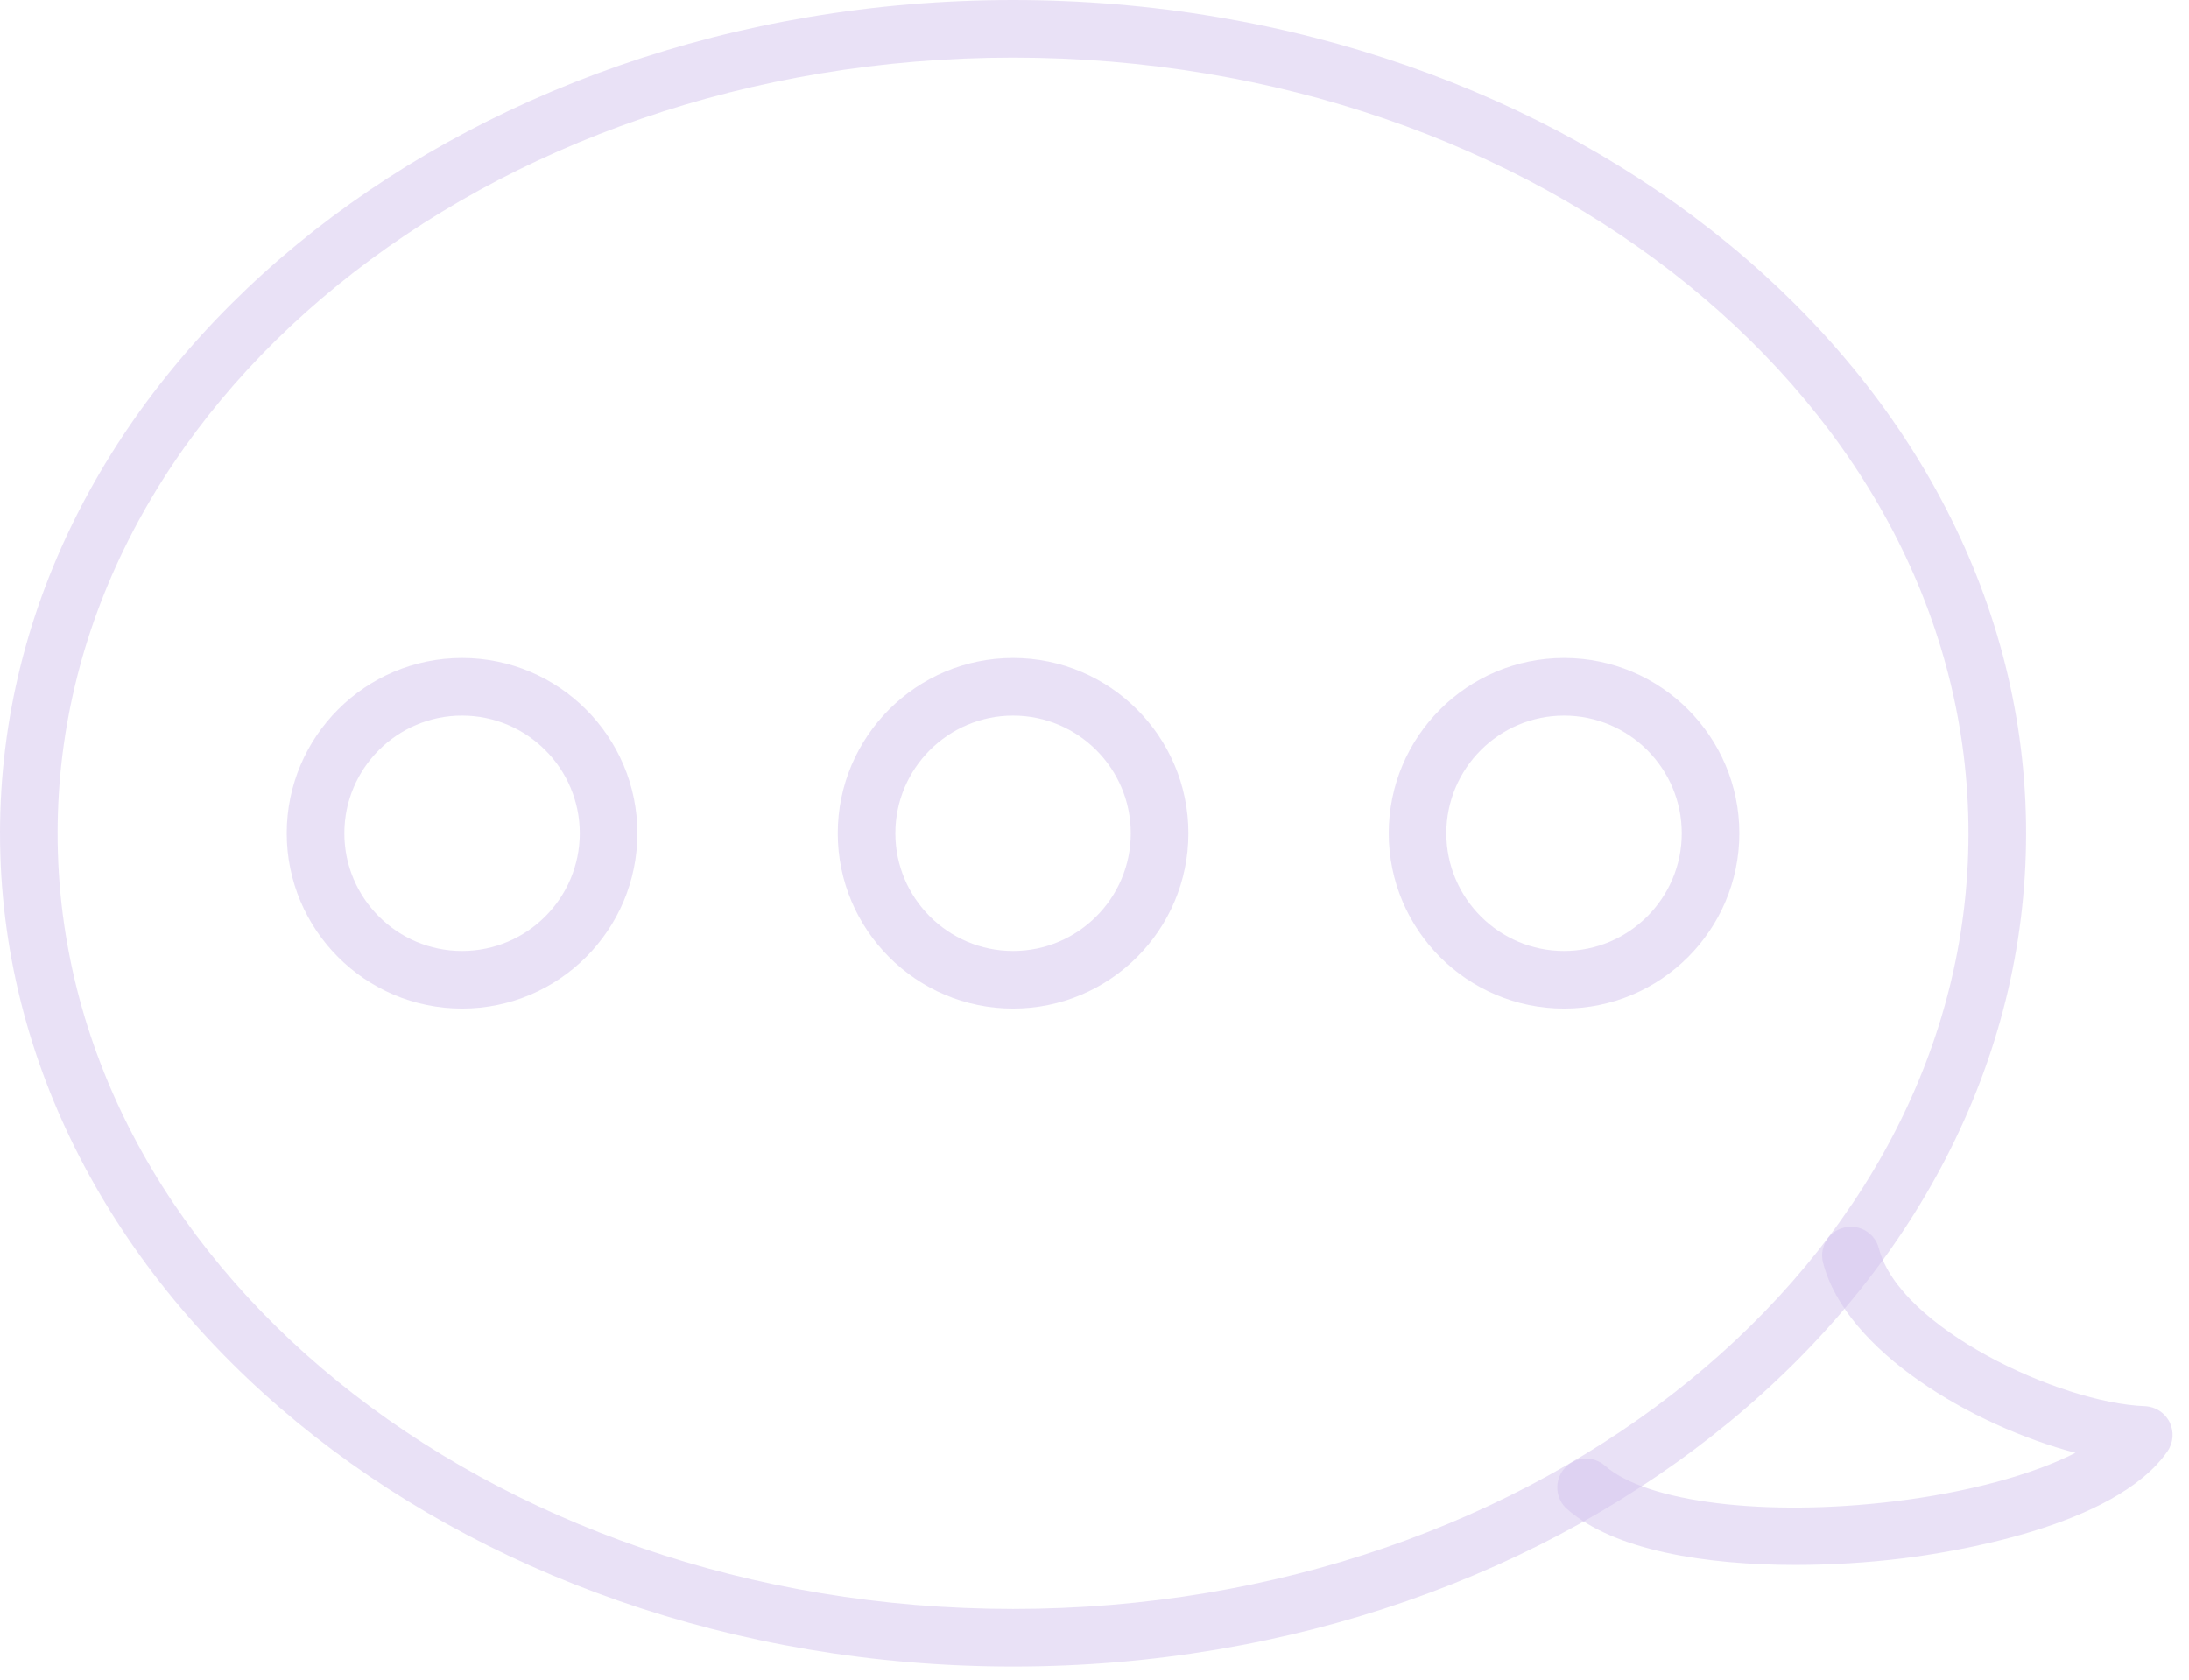
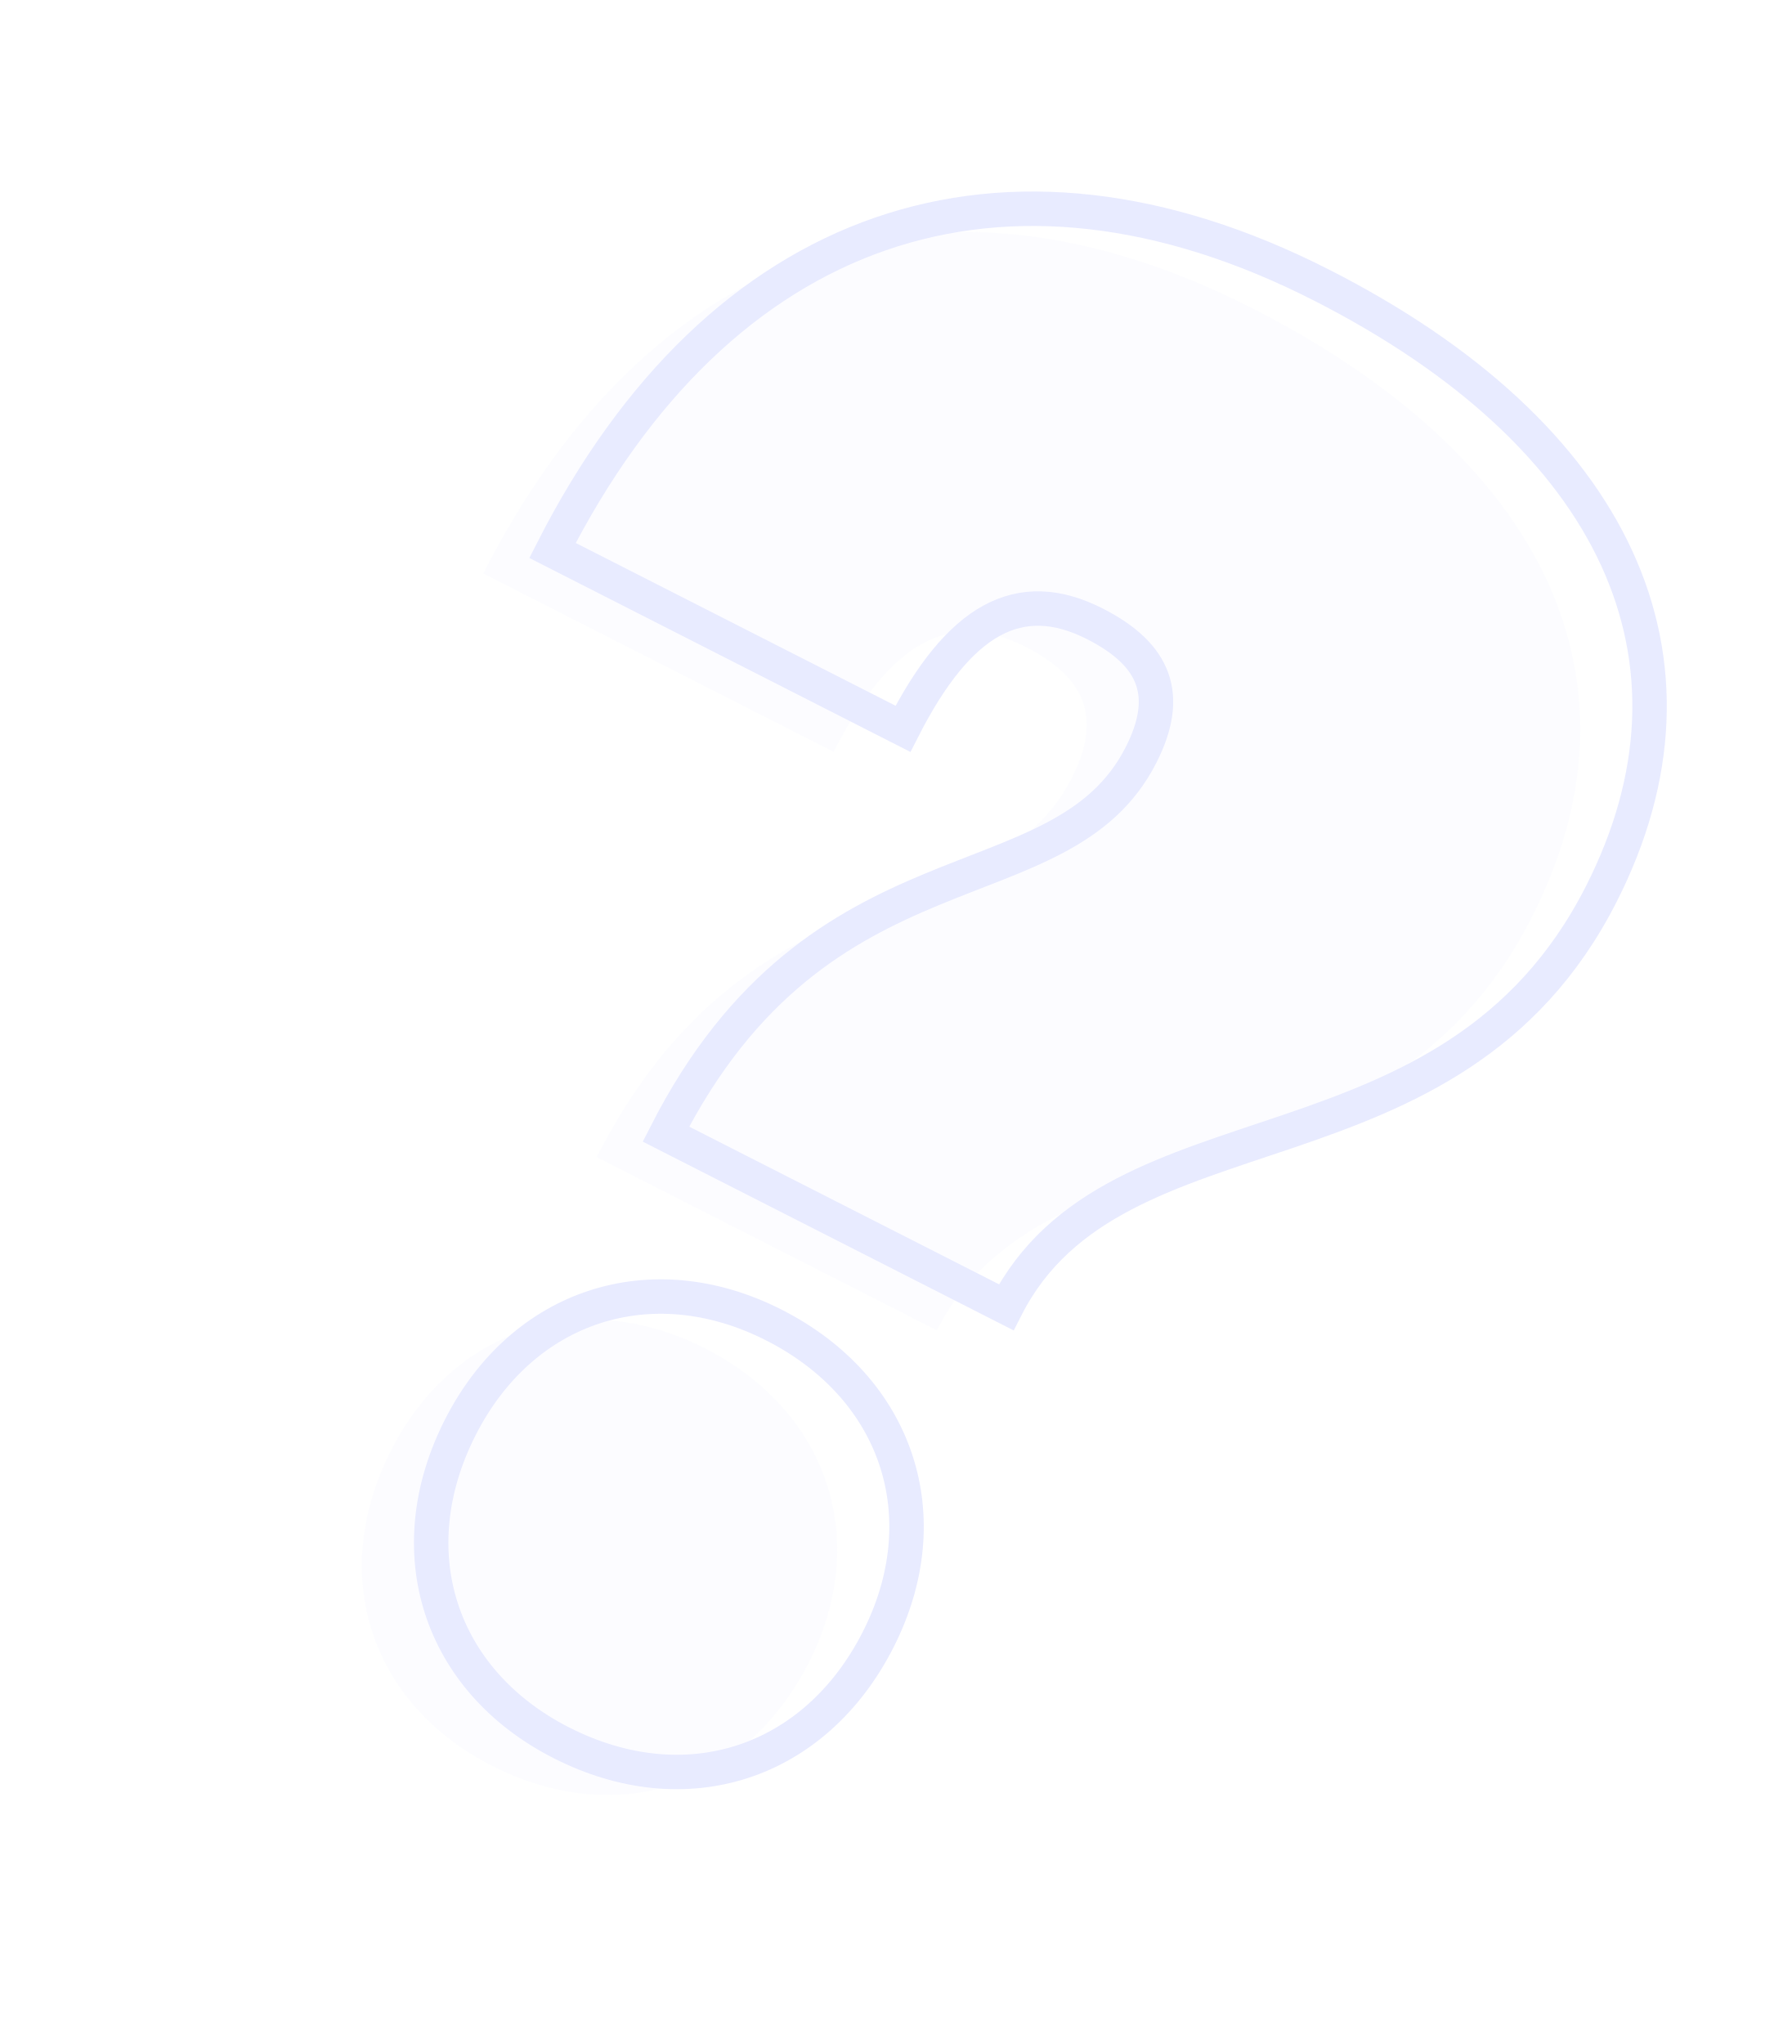
- <svg xmlns="http://www.w3.org/2000/svg" width="116" height="89" viewBox="0 0 116 89" fill="none">
-   <path d="M53.684 88.328C24.082 88.328 0 68.516 0 44.164C0 19.813 24.082 0 53.684 0C83.285 0 107.367 19.812 107.367 44.164C107.367 68.517 83.285 88.328 53.684 88.328ZM53.684 3.052C25.766 3.052 3.052 21.495 3.052 44.164C3.052 66.834 25.766 85.276 53.684 85.276C81.602 85.276 104.315 66.834 104.315 44.164C104.315 21.495 81.602 3.052 53.684 3.052Z" fill="#D5C5EF" fill-opacity="0.5" />
-   <path d="M24.485 53.454C19.363 53.454 15.195 49.287 15.195 44.164C15.195 39.041 19.363 34.874 24.485 34.874C29.608 34.874 33.776 39.041 33.776 44.164C33.776 49.287 29.608 53.454 24.485 53.454ZM24.485 37.927C21.046 37.927 18.248 40.726 18.248 44.165C18.248 47.604 21.046 50.403 24.485 50.403C27.925 50.403 30.723 47.604 30.723 44.165C30.723 40.726 27.925 37.927 24.485 37.927Z" fill="#D5C5EF" fill-opacity="0.5" />
-   <path d="M53.685 53.454C48.562 53.454 44.395 49.287 44.395 44.164C44.395 39.041 48.562 34.874 53.685 34.874C58.807 34.874 62.975 39.041 62.975 44.164C62.975 49.287 58.807 53.454 53.685 53.454ZM53.685 37.927C50.245 37.927 47.447 40.726 47.447 44.165C47.447 47.604 50.245 50.403 53.685 50.403C57.124 50.403 59.922 47.604 59.922 44.165C59.922 40.726 57.125 37.927 53.685 37.927Z" fill="#D5C5EF" fill-opacity="0.5" />
-   <path d="M82.882 53.454C77.759 53.454 73.592 49.287 73.592 44.164C73.592 39.041 77.759 34.874 82.882 34.874C88.005 34.874 92.172 39.041 92.172 44.164C92.172 49.287 88.005 53.454 82.882 53.454ZM82.882 37.927C79.443 37.927 76.644 40.726 76.644 44.165C76.644 47.604 79.443 50.403 82.882 50.403C86.321 50.403 89.12 47.604 89.12 44.165C89.12 40.726 86.321 37.927 82.882 37.927Z" fill="#D5C5EF" fill-opacity="0.5" />
-   <path d="M95.15 82.942C90.399 82.942 85.533 82.177 83.04 79.978C82.408 79.42 82.348 78.456 82.905 77.824C83.463 77.193 84.427 77.132 85.059 77.689C87.253 79.625 93.549 80.401 100.367 79.575C104.277 79.102 107.728 78.154 109.982 77.001C104.495 75.558 97.817 71.602 96.608 66.926C96.397 66.11 96.888 65.277 97.704 65.066C98.521 64.855 99.353 65.346 99.564 66.162C100.652 70.375 109.12 74.356 113.662 74.529C114.219 74.55 114.721 74.874 114.97 75.372C115.219 75.871 115.176 76.466 114.858 76.924C112.064 80.947 103.341 82.29 100.734 82.606C99.006 82.815 97.087 82.941 95.15 82.942Z" fill="#D5C5EF" fill-opacity="0.5" />
+ <svg xmlns="http://www.w3.org/2000/svg" width="156" height="178" viewBox="0 0 156 178" fill="none">
+   <g opacity="0.11">
+     <path d="M109.03 26.823C134.761 39.918 143.794 59.483 133.409 79.891C120.314 105.621 91.077 97.222 81.595 115.854L51.96 100.773C65.416 74.332 86.381 81.427 93.334 67.763C95.953 62.617 94.643 59.045 89.32 56.336C82.754 52.995 77.48 55.896 72.603 65.478L42.081 49.946C56.62 21.376 81.347 12.735 109.03 26.823ZM70.437 144.804C64.928 155.63 53.682 159.289 42.858 153.781C32.211 148.363 28.55 137.116 34.059 126.292C39.477 115.645 50.724 111.984 61.37 117.402C72.195 122.911 75.856 134.158 70.437 144.804Z" fill="#E4E8FF" />
+     <path d="M115.069 24.814C140.799 37.908 149.832 57.473 139.447 77.881C126.353 103.612 97.115 95.212 87.633 113.844L57.998 98.763C71.454 72.322 92.419 79.417 99.372 65.753C101.991 60.607 100.681 57.035 95.358 54.326C88.792 50.985 83.518 53.886 78.641 63.469L48.119 47.936C62.658 19.366 87.385 10.726 115.069 24.814ZM76.475 142.795C70.966 153.62 59.72 157.28 48.895 151.772C38.248 146.353 34.588 135.107 40.097 124.282C45.515 113.635 56.761 109.975 67.408 115.393C78.233 120.902 81.894 132.148 76.475 142.795Z" stroke="#3147FF" stroke-width="3" stroke-miterlimit="10" />
+   </g>
</svg>
